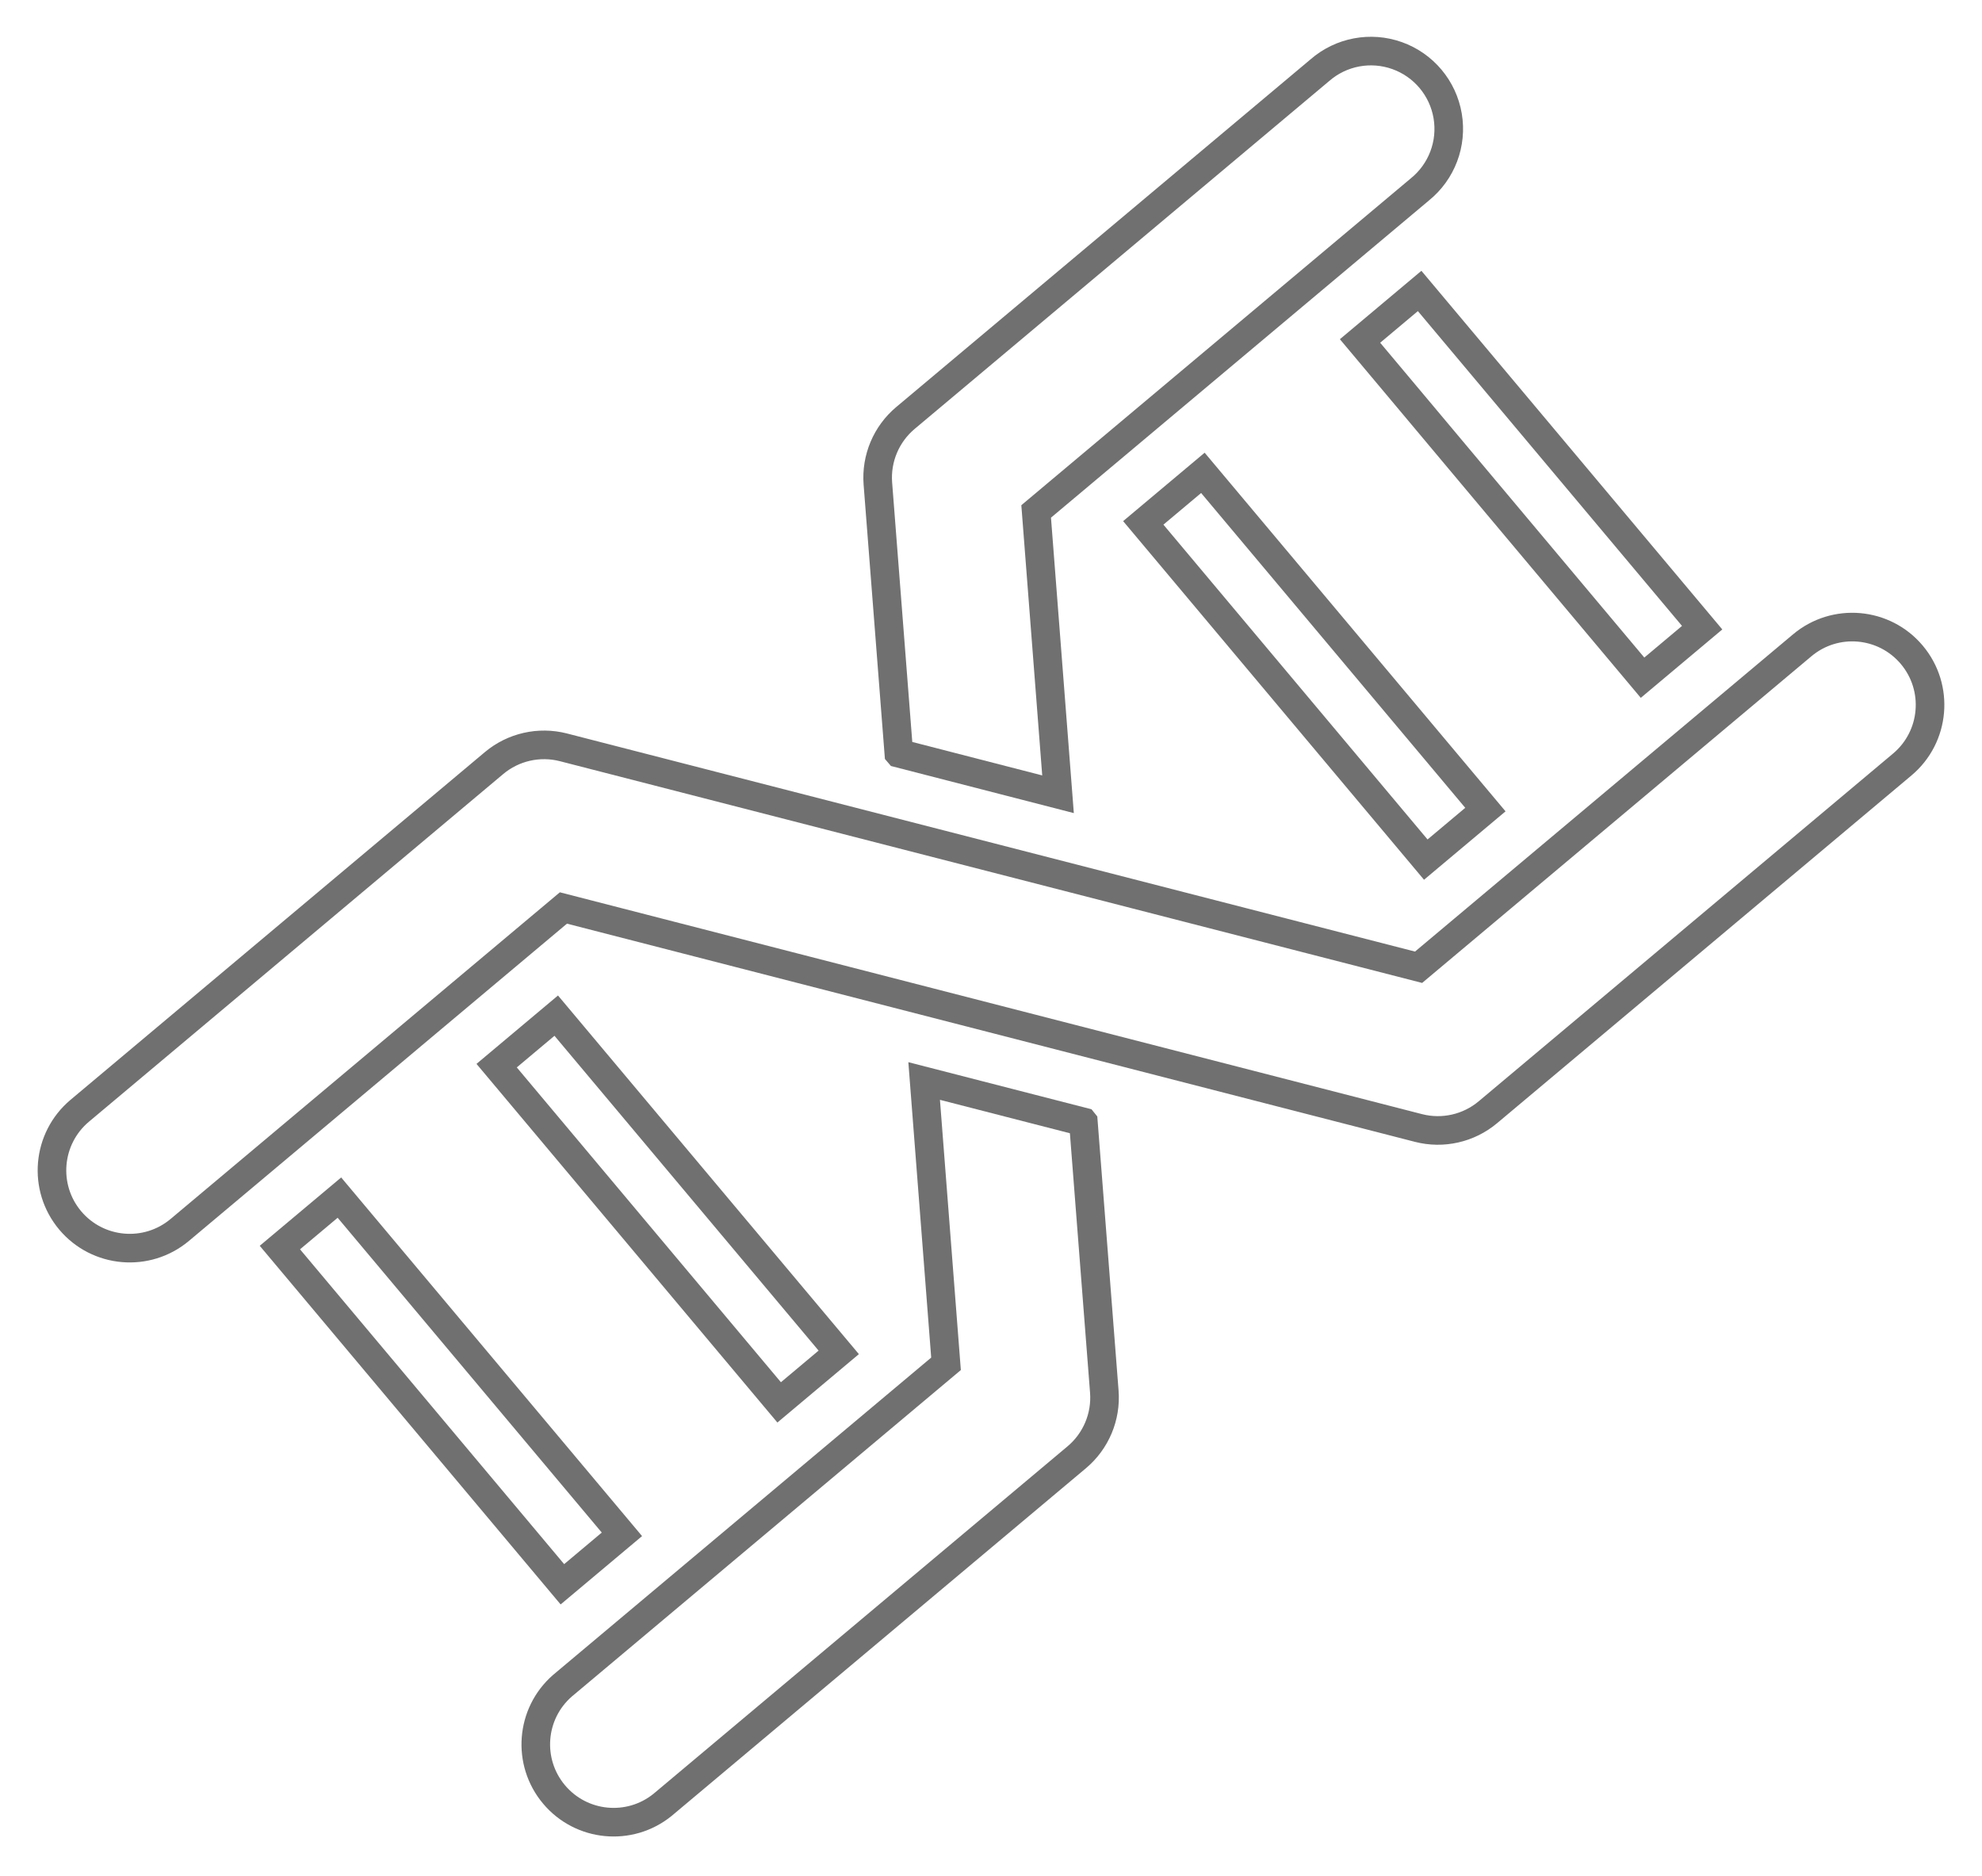
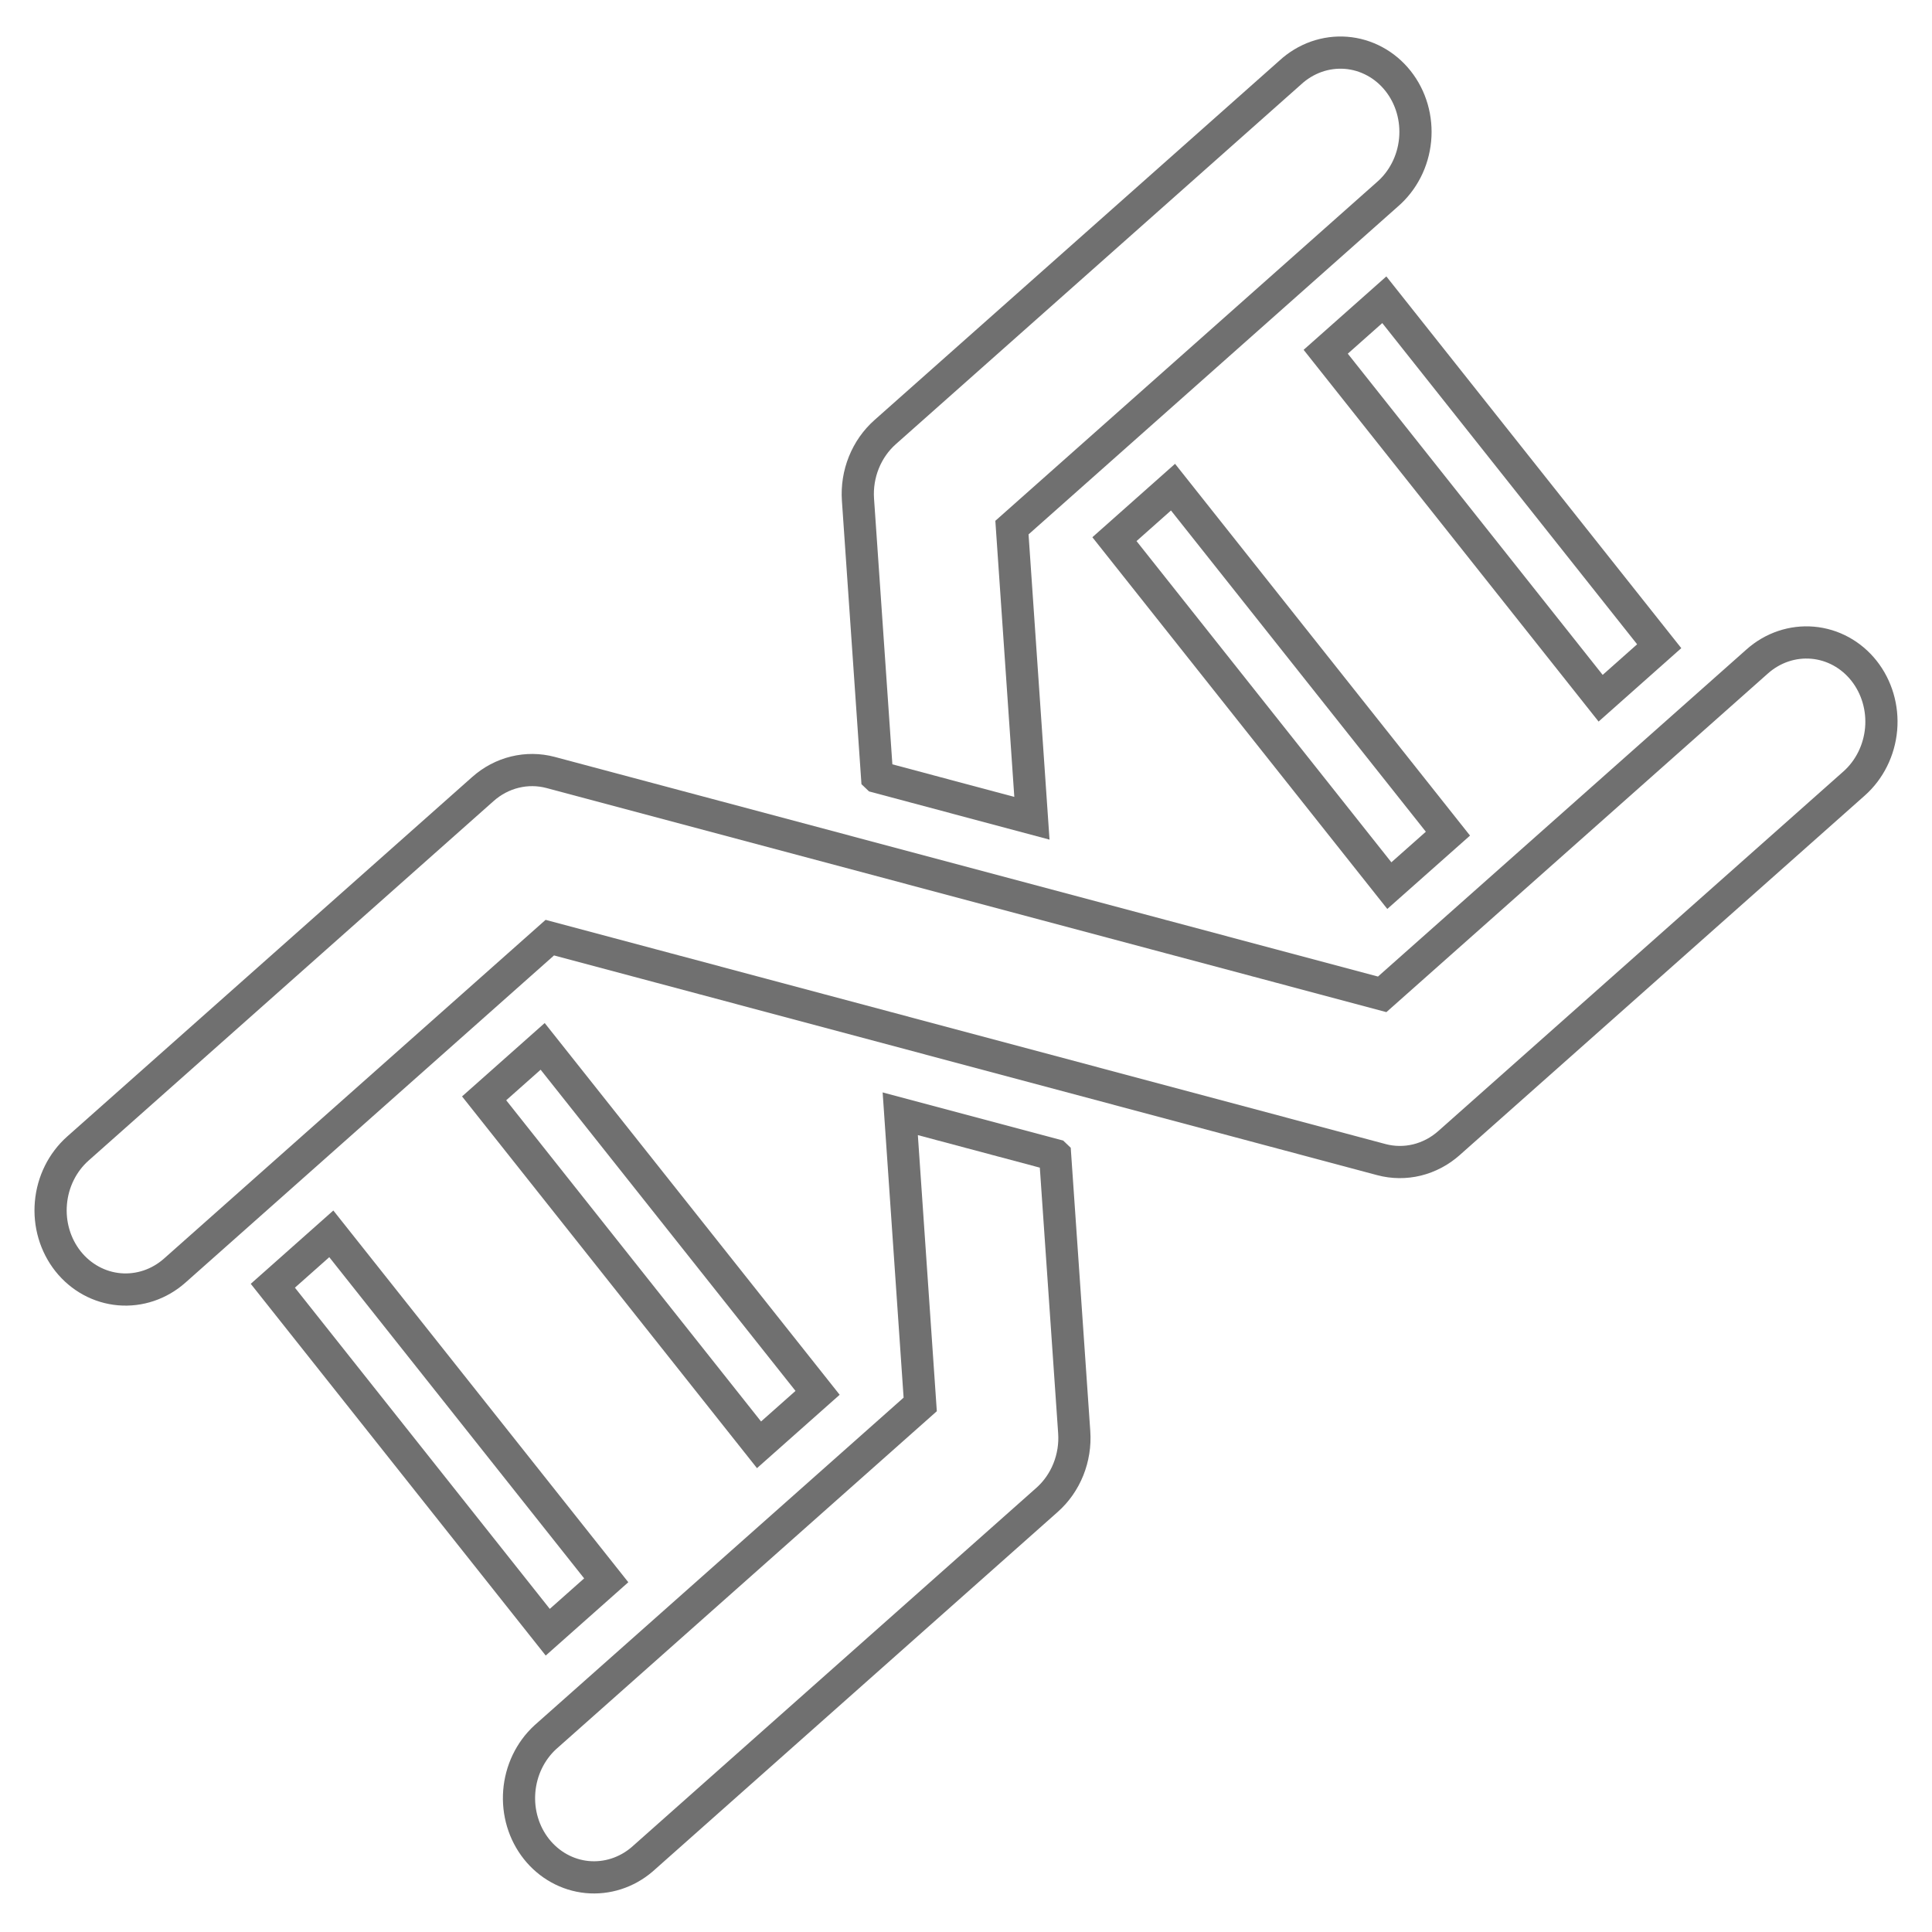
- <svg xmlns="http://www.w3.org/2000/svg" width="69.303" height="65.562" viewBox="0 0 69.303 65.562">
-   <g id="noun-dna-6706775" transform="translate(19.443 -51.887) rotate(50)">
-     <g id="Group_51" data-name="Group 51" transform="translate(58.791 11.753)">
-       <path id="Path_22" data-name="Path 22" d="M67.629,41.1l-7.694-5.5A2.722,2.722,0,0,1,58.8,33.386V14.476a2.721,2.721,0,1,1,5.441,0V31.988l8.066,5.77L67.632,41.1Zm14.025,3.344,7.694,5.5a2.722,2.722,0,0,1,1.137,2.212v18.91a2.721,2.721,0,0,1-5.441,0V53.558l-8.066-5.77,4.674-3.344Z" transform="translate(-58.796 -11.755)" fill="none" stroke="#707070" stroke-width="1" />
-       <path id="Path_23" data-name="Path 23" d="M61.511,73.793a2.722,2.722,0,0,0,2.72-2.721V53.56L89.343,35.6a2.722,2.722,0,0,0,1.137-2.212V14.474a2.72,2.72,0,1,0-5.441,0V31.986L59.928,49.95a2.722,2.722,0,0,0-1.137,2.212v18.91A2.722,2.722,0,0,0,61.511,73.793Z" transform="translate(-58.791 -11.753)" fill="none" stroke="#707070" stroke-width="1" />
-       <path id="Path_24" data-name="Path 24" d="M84.078,27.27H99.446v2.721H84.078Z" transform="translate(-75.919 -22.264)" fill="none" stroke="#707070" stroke-width="1" fill-rule="evenodd" />
-       <path id="Path_25" data-name="Path 25" d="M84.078,57.938H99.446v2.721H84.078Z" transform="translate(-75.919 -43.038)" fill="none" stroke="#707070" stroke-width="1" fill-rule="evenodd" />
-       <path id="Path_26" data-name="Path 26" d="M99.457,152.149H84.089v-2.72H99.457Z" transform="translate(-75.927 -105.01)" fill="none" stroke="#707070" stroke-width="1" fill-rule="evenodd" />
-       <path id="Path_27" data-name="Path 27" d="M99.457,182.817H84.089V180.1H99.457Z" transform="translate(-75.927 -125.784)" fill="none" stroke="#707070" stroke-width="1" fill-rule="evenodd" />
-     </g>
-   </g>
+ <svg xmlns="http://www.w3.org/2000/svg" width="60" height="60" viewBox="0 0 60 60" fill="none">
+   <path d="M27.239 24.126L26.645 15.517C26.618 15.123 26.681 14.727 26.828 14.363C26.975 13.998 27.202 13.674 27.49 13.419L40.068 2.254C40.304 2.036 40.58 1.869 40.877 1.763C41.174 1.658 41.488 1.616 41.8 1.64C42.112 1.664 42.415 1.754 42.693 1.904C42.97 2.053 43.216 2.26 43.416 2.512C43.616 2.764 43.766 3.056 43.857 3.371C43.948 3.686 43.979 4.018 43.947 4.347C43.915 4.676 43.822 4.996 43.672 5.287C43.522 5.579 43.319 5.837 43.075 6.045L31.427 16.385L32.047 25.412L27.241 24.128L27.239 24.126ZM32.767 35.873L33.361 44.481C33.388 44.875 33.325 45.27 33.179 45.635C33.032 46 32.806 46.324 32.518 46.579L19.94 57.745C19.459 58.156 18.846 58.352 18.232 58.293C17.619 58.233 17.055 57.921 16.661 57.425C16.267 56.928 16.075 56.286 16.126 55.637C16.177 54.988 16.466 54.383 16.933 53.953L28.578 43.616L27.958 34.589L32.765 35.871L32.767 35.873Z" stroke="#707070" />
+   <path d="M2.113 39.17C2.512 39.672 3.085 39.985 3.707 40.039C4.328 40.093 4.947 39.885 5.427 39.459L17.075 29.119L42.901 36.013C43.262 36.109 43.642 36.113 44.007 36.024C44.372 35.934 44.712 35.755 45 35.499L57.581 24.332C58.061 23.906 58.362 23.297 58.42 22.641C58.477 21.984 58.285 21.333 57.887 20.83C57.488 20.327 56.915 20.014 56.293 19.96C55.672 19.906 55.053 20.114 54.573 20.541L42.925 30.88L17.097 23.989C16.735 23.893 16.356 23.89 15.991 23.979C15.626 24.068 15.285 24.248 14.998 24.503L2.42 35.668C1.94 36.094 1.638 36.703 1.581 37.359C1.523 38.016 1.715 38.667 2.113 39.17Z" stroke="#707070" />
+   <path fill-rule="evenodd" clip-rule="evenodd" d="M42.991 9.309L51.528 20.069L49.709 21.684L41.171 10.924L42.991 9.309Z" stroke="#707070" />
+   <path fill-rule="evenodd" clip-rule="evenodd" d="M36.429 15.129L44.967 25.89L43.147 27.504L34.61 16.744L36.429 15.129Z" stroke="#707070" />
+   <path fill-rule="evenodd" clip-rule="evenodd" d="M23.572 44.87L15.035 34.11L16.853 32.496L25.391 43.256L23.572 44.87Z" stroke="#707070" />
+   <path fill-rule="evenodd" clip-rule="evenodd" d="M17.011 50.69L8.473 39.93L10.289 38.318L18.827 49.078L17.011 50.69Z" stroke="#707070" />
</svg>
